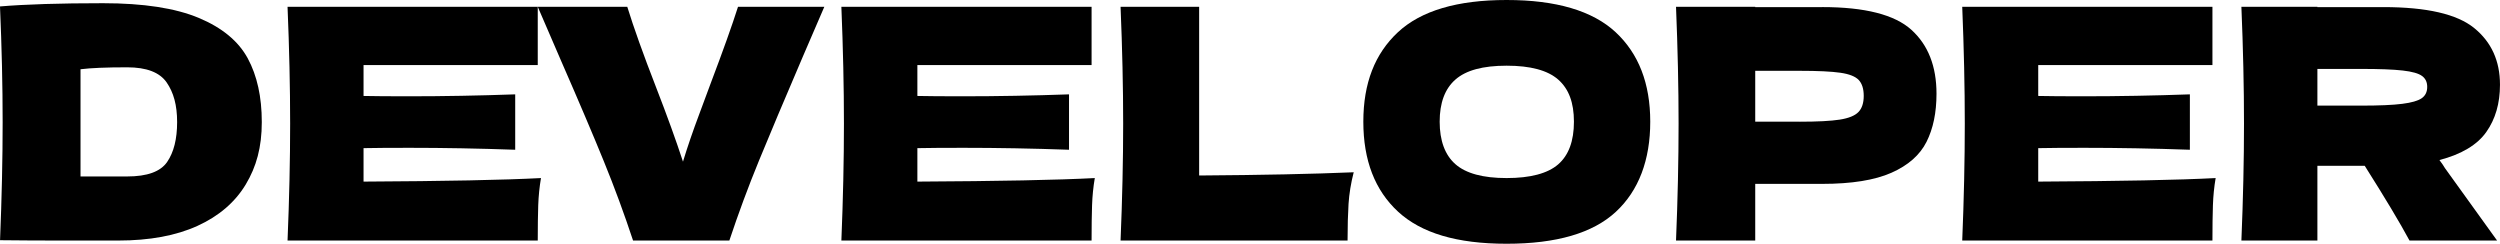
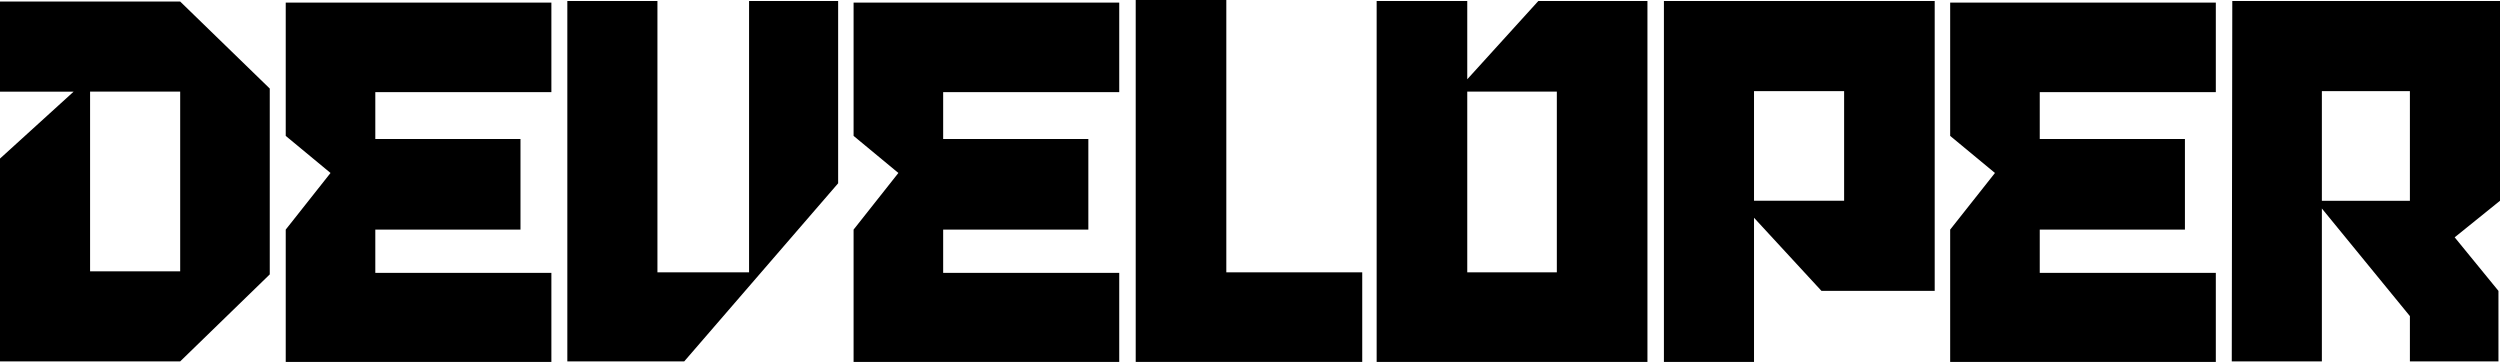
- <svg xmlns="http://www.w3.org/2000/svg" id="Capa_1" data-name="Capa 1" viewBox="0 0 1200 117">
-   <path d="m95.37,8.58c11.23,4.69,19.09,11.18,23.57,19.47,4.48,8.3,6.72,18.47,6.72,30.53s-2.57,21.43-7.72,29.99c-5.16,8.55-12.88,15.17-23.18,19.86s-22.98,7.03-38.02,7.03h-27.97c-9.48,0-19.07-.05-28.75-.16.83-20.29,1.25-39.2,1.25-56.72S.83,22.36,0,3.09c12.26-1.03,28.75-1.55,49.46-1.55,19.37,0,34.68,2.35,45.91,7.04Zm-34.31,76.12c9.58,0,15.97-2.31,19.17-6.96,3.19-4.64,4.79-11.02,4.79-19.16s-1.69-14.17-5.03-19.01-9.66-7.26-18.93-7.26c-10,0-17.47.31-22.41.93v51.46h22.41Z" />
-   <path d="m174.5,87.17c39.16-.21,67.54-.77,85.17-1.7-.72,4.23-1.16,8.58-1.32,13.06-.15,4.48-.23,10.13-.23,16.92h-120.1c.83-19.99,1.25-38.69,1.25-56.1s-.42-36.11-1.25-56.1h120.1v27.97h-83.62v14.84c4.94.11,12.26.16,21.95.16,16.39,0,33.33-.31,50.85-.93v26.59c-17.52-.62-34.46-.93-50.85-.93-9.69,0-17.01.06-21.95.16v16.07Z" />
-   <path d="m395.68,3.25l-10.2,23.65c-8.97,20.92-16.02,37.66-21.18,50.23-5.16,12.57-9.89,25.35-14.21,38.33h-46.22c-4.23-12.77-8.88-25.43-13.99-37.94-5.09-12.52-11.92-28.57-20.48-48.15-1.45-3.3-5.19-12-11.28-26.12h42.97c3.09,9.99,7.67,22.82,13.76,38.48,5.36,13.81,9.69,25.76,12.98,35.86,2.16-7.11,4.77-14.71,7.81-22.8,3.03-8.09,4.87-13.01,5.48-14.76,5.97-15.77,10.35-28.02,13.13-36.78h41.43Z" />
-   <path d="m440.35,87.17c39.16-.21,67.54-.77,85.15-1.7-.72,4.23-1.16,8.58-1.31,13.06s-.23,10.13-.23,16.92h-120.1c.82-19.99,1.23-38.69,1.23-56.1s-.42-36.11-1.23-56.1h120.1v27.97h-83.62v14.84c4.94.11,12.26.16,21.95.16,16.38,0,33.33-.31,50.84-.93v26.59c-17.51-.62-34.46-.93-50.84-.93-9.69,0-17.01.06-21.95.16v16.07Z" />
-   <path d="m575.59,84.24c29.87-.21,54.6-.72,74.19-1.55-1.35,5.25-2.16,10.3-2.48,15.14-.3,4.85-.47,10.72-.47,17.62h-108.96c.83-19.99,1.25-38.69,1.25-56.1s-.42-36.11-1.25-56.1h37.72v80.99Z" />
-   <path d="m671.09,101.62c-11.12-10.25-16.69-24.65-16.69-43.2s5.55-32.66,16.62-42.97c11.08-10.3,28.46-15.45,52.16-15.45s41.24,5.15,52.32,15.45c11.07,10.31,16.62,24.63,16.62,42.97s-5.51,33.08-16.54,43.28c-11.03,10.2-28.49,15.3-52.4,15.3s-40.95-5.13-52.09-15.38Zm76.83-22.72c5.04-4.38,7.57-11.21,7.57-20.48s-2.53-15.81-7.57-20.24c-5.06-4.43-13.3-6.65-24.74-6.65s-19.52,2.22-24.57,6.65c-5.06,4.43-7.57,11.18-7.57,20.24s2.52,15.97,7.57,20.4c5.04,4.43,13.23,6.65,24.57,6.65s19.68-2.19,24.74-6.57Z" />
-   <path d="m874.66,3.4c20.5,0,34.77,3.64,42.8,10.9s12.06,17.49,12.06,30.68c0,9.07-1.6,16.77-4.79,23.11-3.19,6.34-8.82,11.29-16.85,14.84s-19.11,5.33-33.22,5.33h-32.15v27.2h-38.02c.82-19.99,1.23-38.69,1.23-56.1s-.42-36.11-1.23-56.1h38.02v.15h32.15Zm-10.83,55.02c8.55,0,14.97-.33,19.24-1,4.28-.67,7.27-1.88,8.97-3.64,1.7-1.75,2.55-4.33,2.55-7.73s-.8-5.95-2.4-7.65-4.53-2.86-8.8-3.48-10.79-.93-19.56-.93h-21.32v24.42h21.32Z" />
-   <path d="m978.36,87.17c39.16-.21,67.54-.77,85.15-1.7-.72,4.23-1.16,8.58-1.31,13.06s-.23,10.13-.23,16.92h-120.1c.82-19.99,1.23-38.69,1.23-56.1s-.42-36.11-1.23-56.1h120.1v27.97h-83.62v14.84c4.94.11,12.26.16,21.95.16,16.38,0,33.33-.31,50.84-.93v26.59c-17.51-.62-34.46-.93-50.84-.93-9.69,0-17.01.06-21.95.16v16.07Z" />
-   <path d="m1193.42,63.37c-4.38,6.18-11.87,10.67-22.49,13.45,1.25,1.65,2.11,2.94,2.63,3.86l25.04,34.78h-42.04c-4.54-8.45-11.7-20.4-21.48-35.86h-22.73v35.86h-36.48c.83-19.99,1.25-38.69,1.25-56.1s-.42-36.11-1.25-56.1h36.48v.15h31.68c20.82,0,35.34,3.35,43.58,10.05,8.25,6.7,12.38,15.77,12.38,27.2,0,8.97-2.2,16.54-6.58,22.72Zm-81.07-30.29v17.62h20.87c8.75,0,15.38-.28,19.86-.86,4.48-.56,7.6-1.47,9.36-2.7,1.75-1.23,2.62-3.04,2.62-5.41s-.82-4.02-2.47-5.25c-1.65-1.24-4.74-2.11-9.27-2.63-4.54-.52-11.23-.77-20.1-.77h-20.87Z" />
+ <svg xmlns="http://www.w3.org/2000/svg" id="Capa_1" data-name="Capa 1" viewBox="0 0 1192.82 172.68">
+   <path d="m85.97,172.44H0v-96.78l35.13-31.93H0V.74h85.97l42.74,41.51v88.67l-42.74,41.51Zm0-42.99V43.72h-42.99v85.73h42.99Z" />
+   <path d="m136.33,172.68v-63.13l21.37-27.02-21.37-17.69V1.23h126.75v42.74h-84.01v22.35h69.27v43.23h-69.27v20.63h84.01v42.5h-126.75Z" />
+   <path d="m313.68,129.94h43.72V.49h42.5v86.96l-73.45,84.99h-55.76V.49h42.99v129.45Z" />
+   <path d="m407.27,172.68v-63.13l21.37-27.02-21.37-17.69V1.23h126.75v42.74h-84.01v22.35h69.27v43.23h-69.27v20.63h84.01v42.5h-126.75Z" />
+   <path d="m585.11,129.94h64.85v42.74h-108.08V0h43.23v129.94Z" />
+   <path d="m786.04,172.68h-129.2V.49h43.23v37.34L733.97.49h52.07v172.19Zm-43.23-42.74V43.72h-42.74v86.22h42.74Z" />
+   <path d="m923.11,138.78h-54.04l-32.18-34.88v68.78h-42.99V.49h129.2v138.29Zm-43.23-42.99v-52.32h-42.99v52.32h42.99Z" />
+   <path d="m930.48,172.68v-63.13l21.37-27.02-21.37-17.69V1.23h126.75v42.74h-84.01v22.35h69.27v43.23h-69.27v20.63h84.01v42.5h-126.75Z" />
+   <path d="m1171.2,113.24l20.88,25.55v33.65h-42.25v-21.62l-42-51.34v72.95h-42.99l.25-171.95h127.73v95.31l-21.62,17.44Zm-21.37-17.44v-52.32h-42v52.32h42Z" />
</svg>
